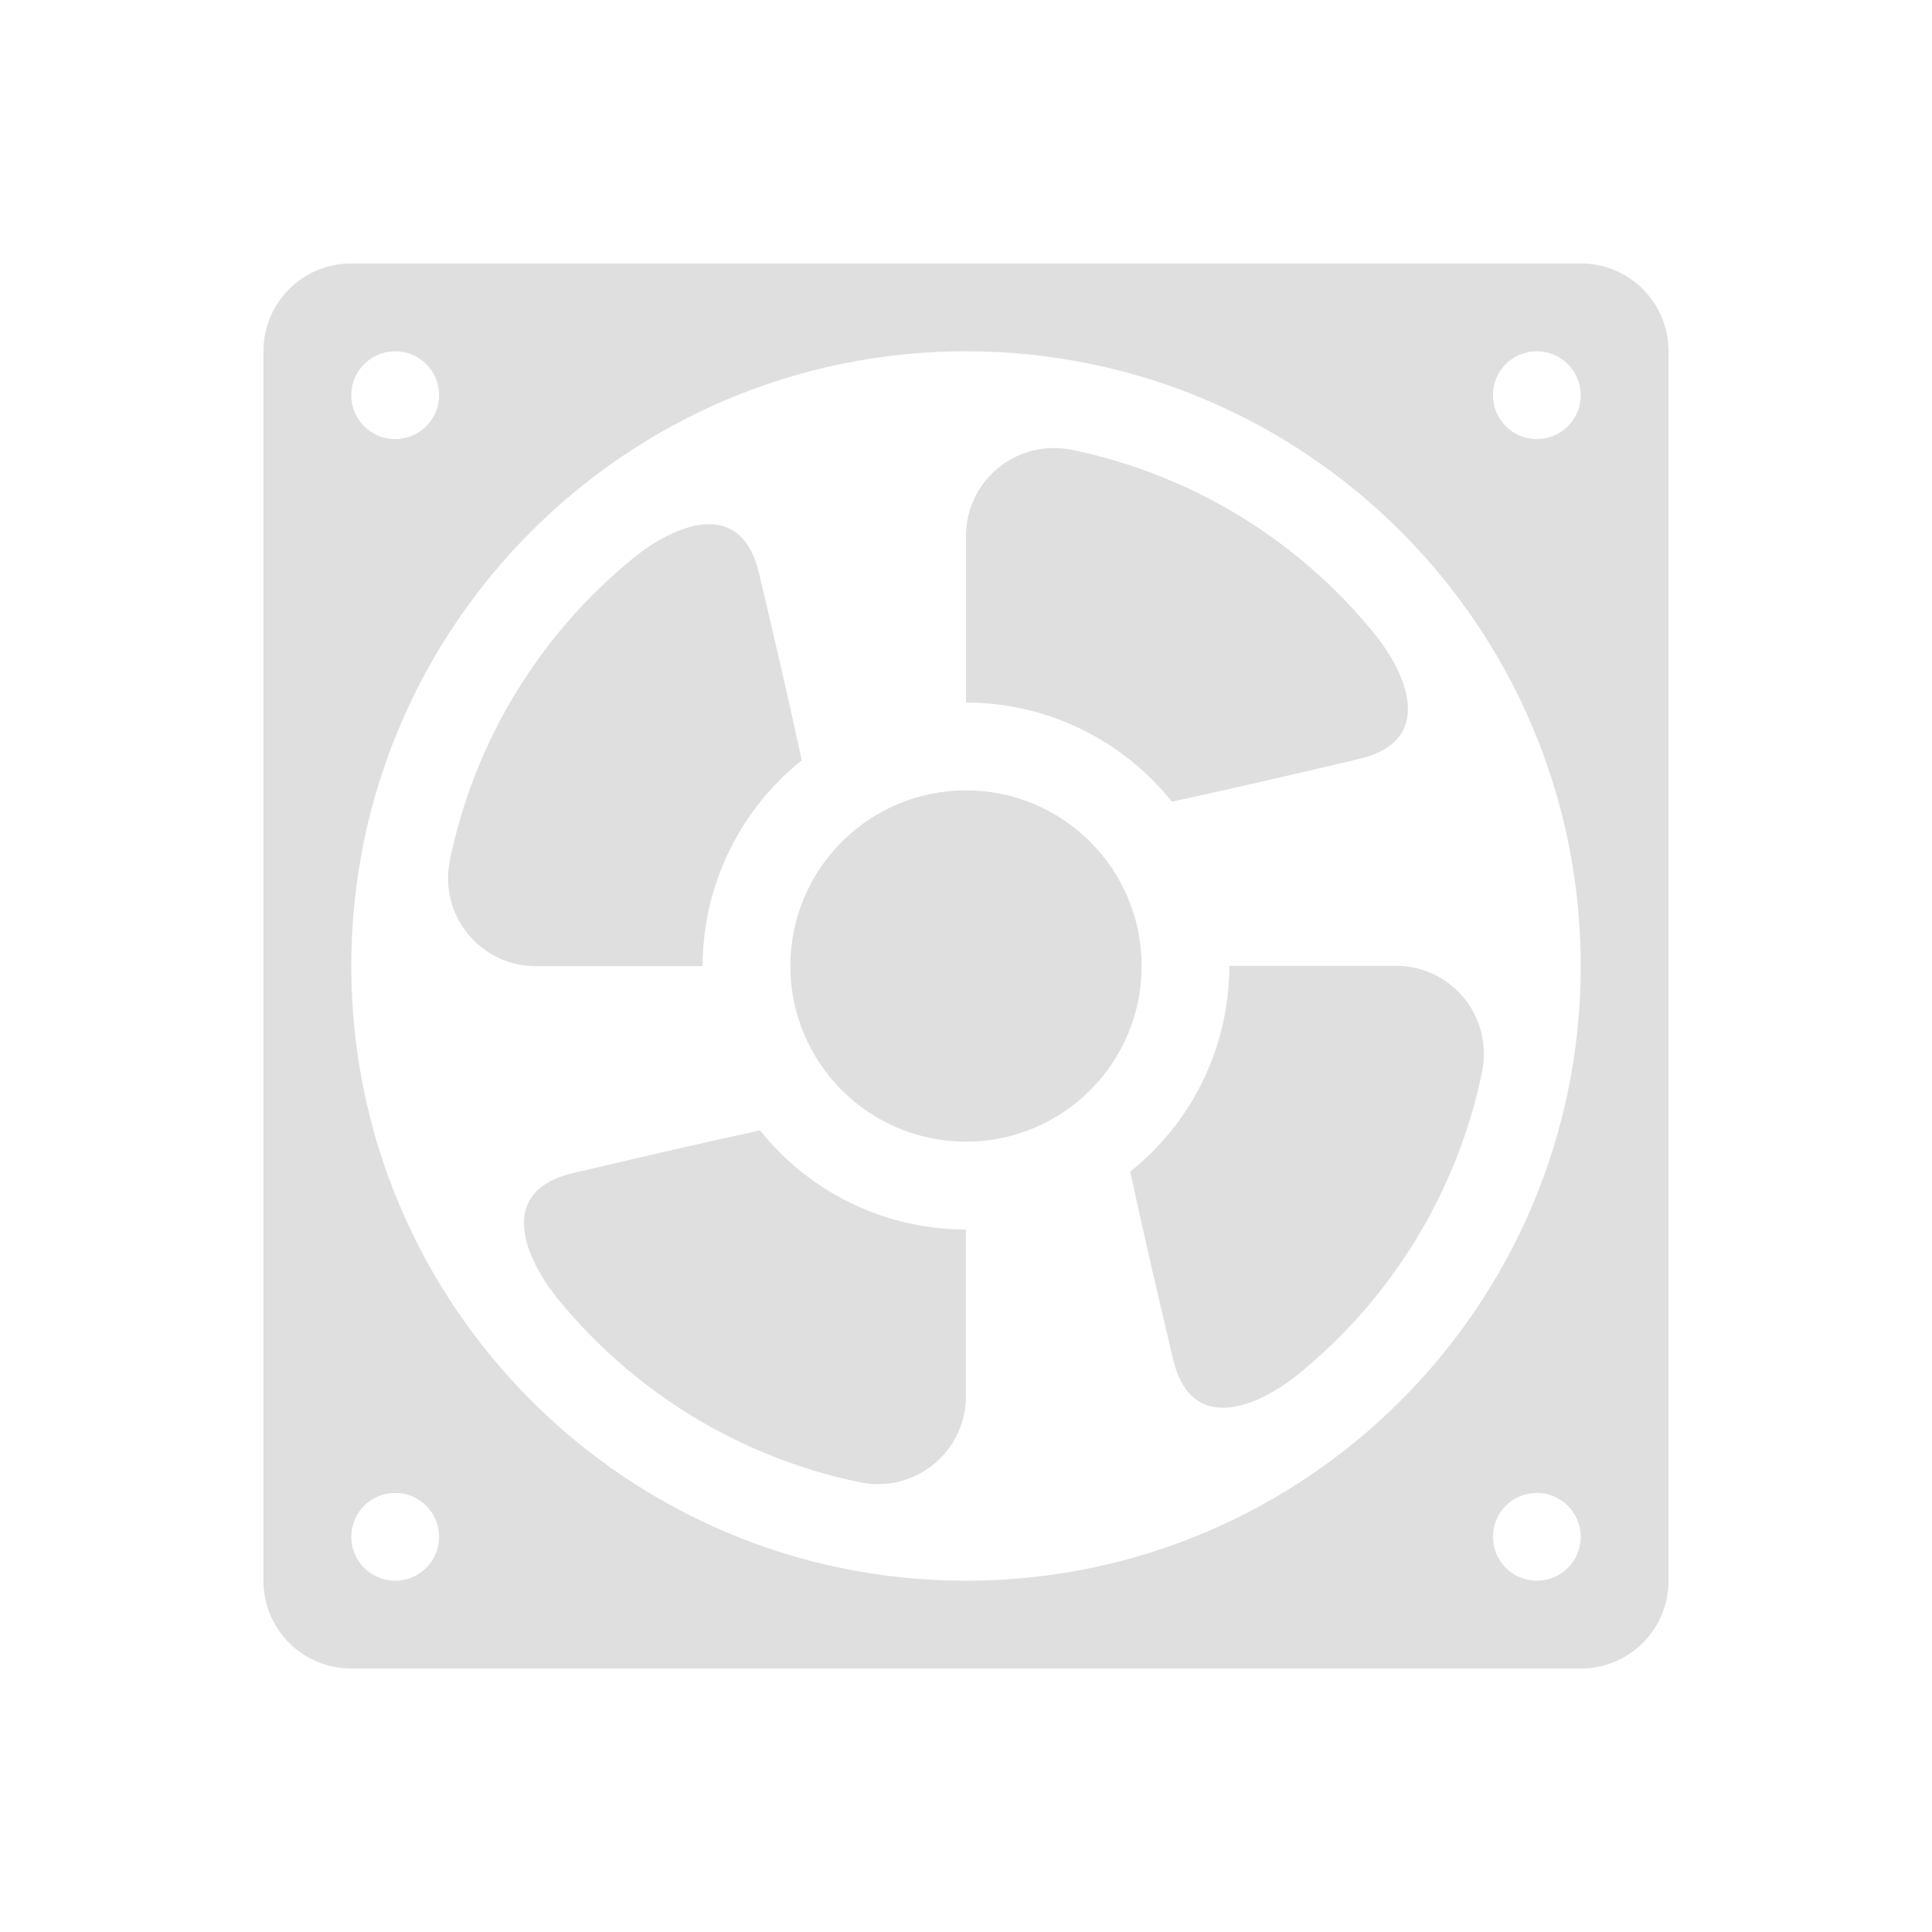
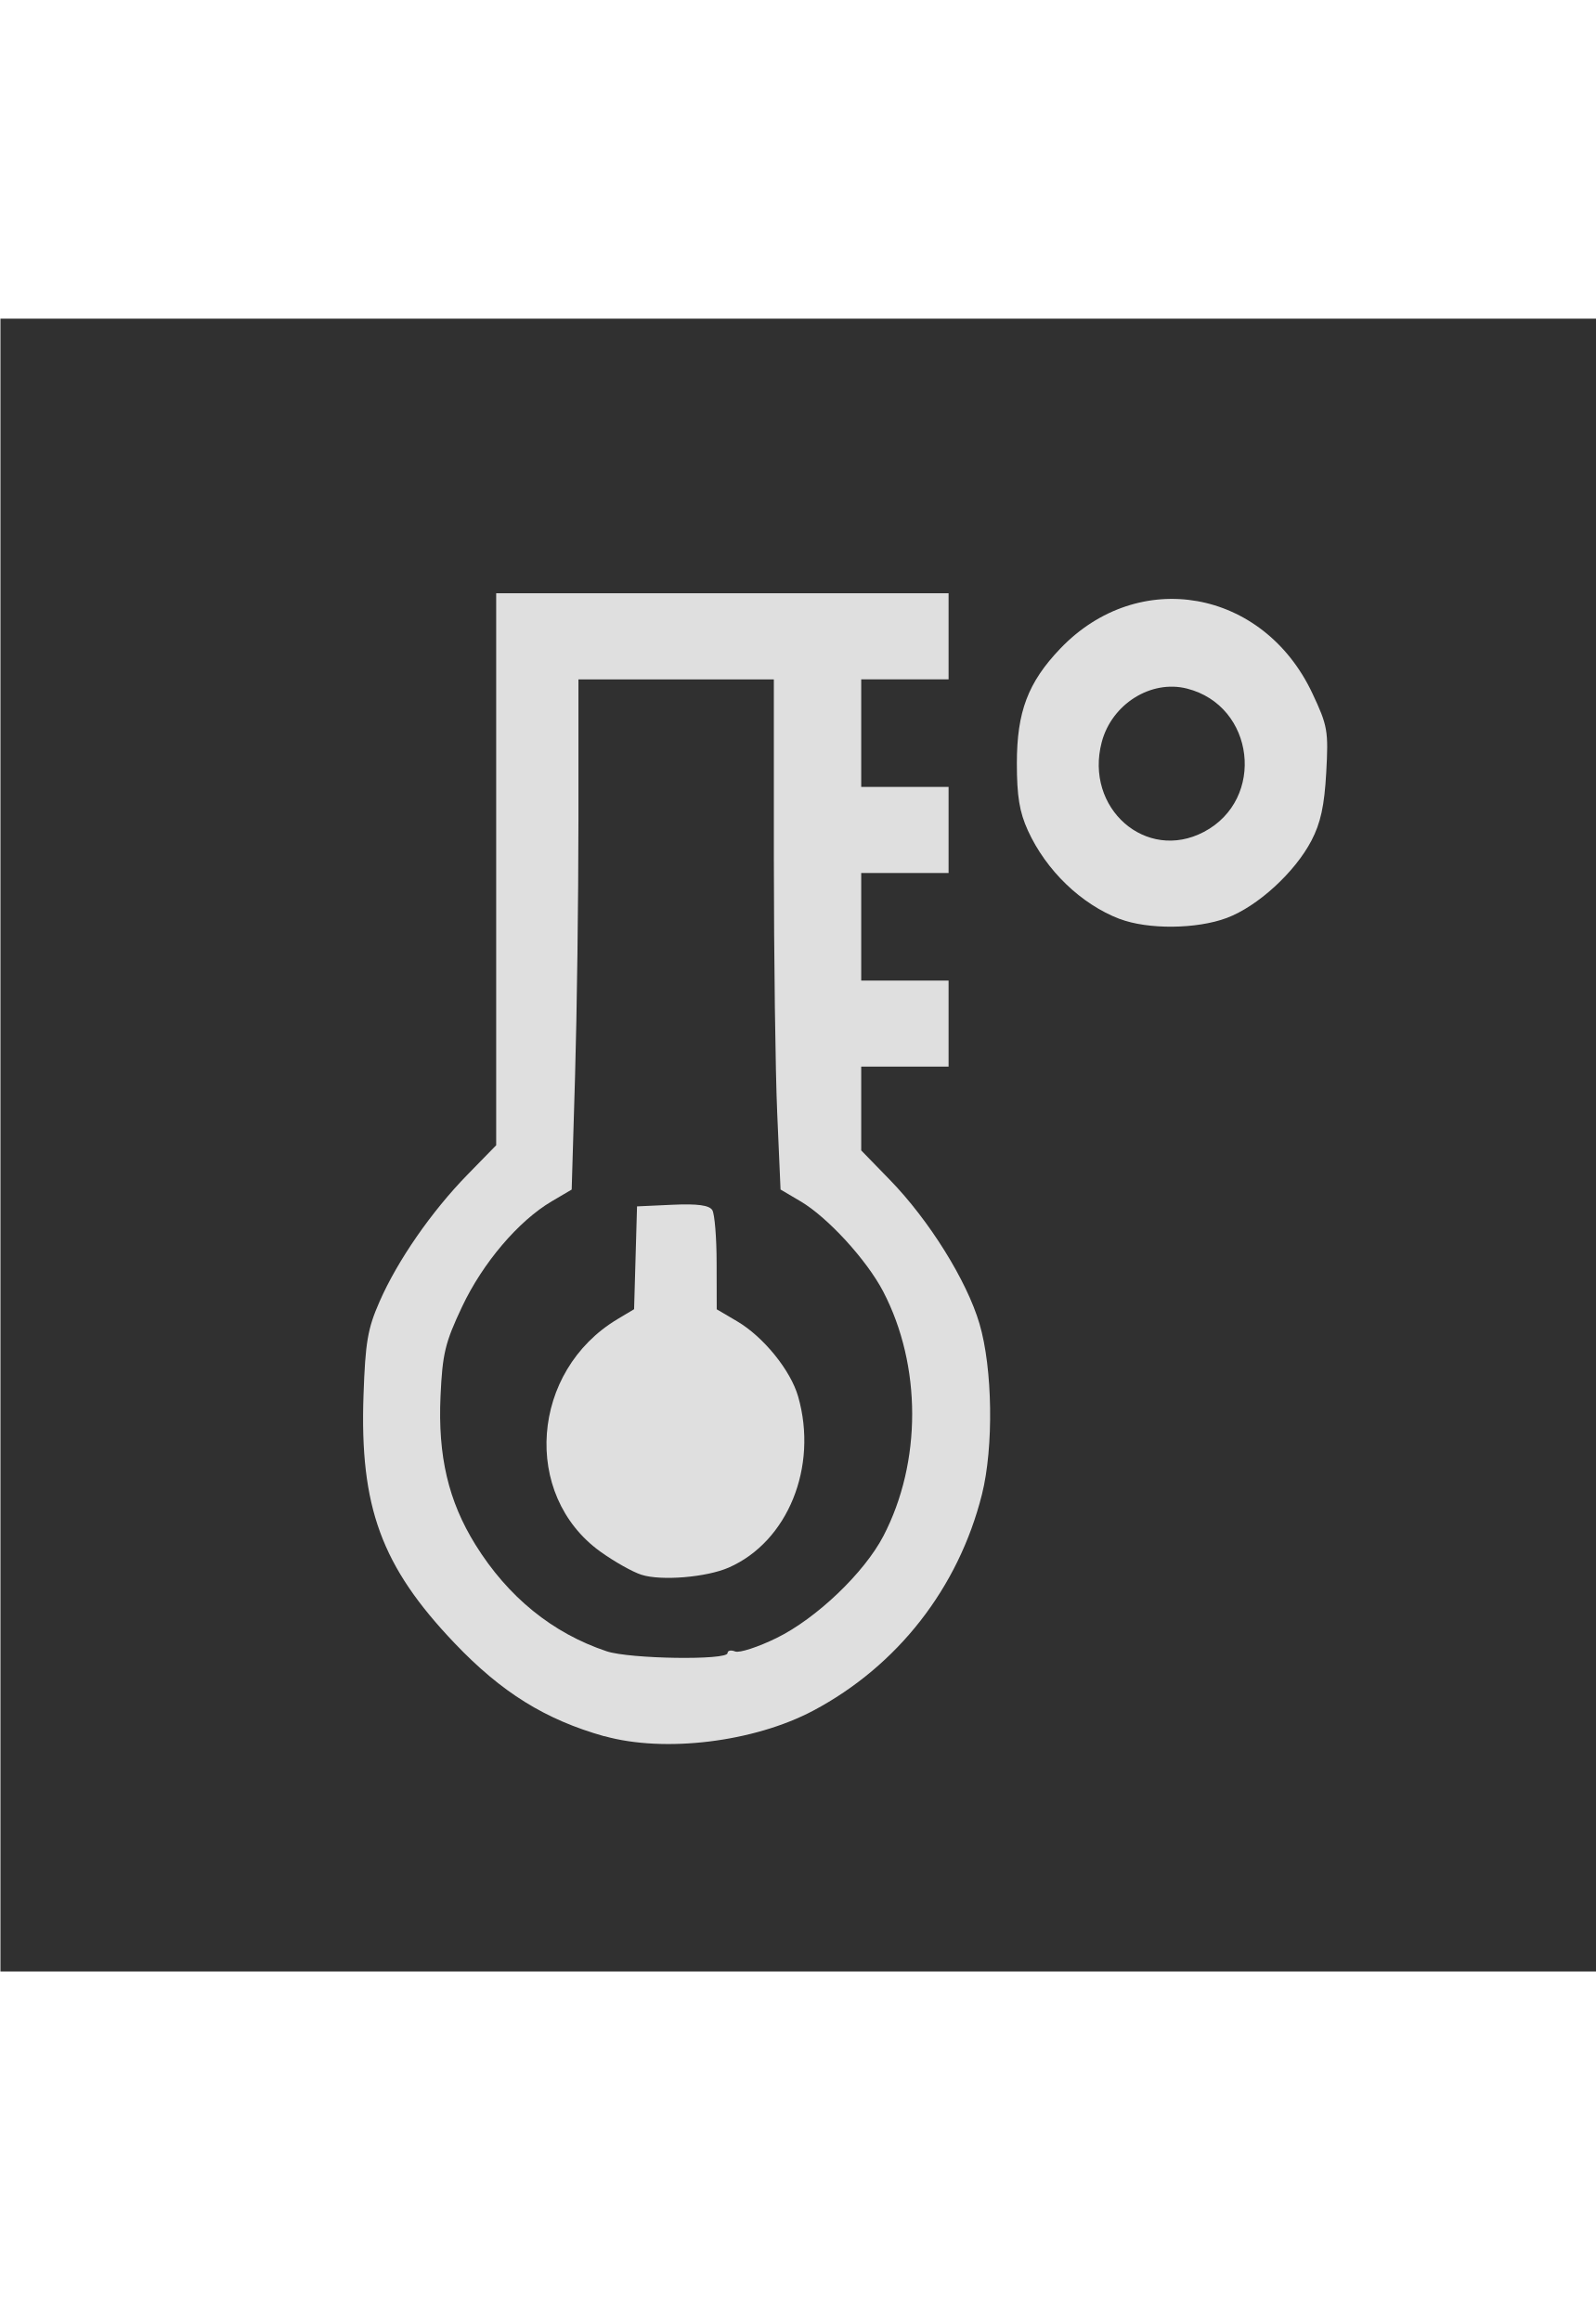
- <svg xmlns="http://www.w3.org/2000/svg" width="22" height="22" version="1.1">
-   <defs>
-     <style id="current-color-scheme" type="text/css">
-    .ColorScheme-Text { color:#dfdfdf; } .ColorScheme-Highlight { color:#4285f4; }
-   </style>
+ <svg xmlns="http://www.w3.org/2000/svg" version="1.1" id="svg2" width="29.333" height="42.667" viewBox="0 0 29.333 42.667">
+   <defs id="defs6">
+     <rect x="3.79" y="17.124" width="30.728" height="15.037" id="rect257" />
  </defs>
-   <g transform="translate(3,-1030.4)">
-     <path style="fill:currentColor" class="ColorScheme-Text" d="m1 3c-0.554 0-1 0.446-1 1v14c0 0.554 0.446 1 1 1h14c0.554 0 1-0.446 1-1v-14c0-0.554-0.446-1-1-1h-14zm0.5 1a0.5 0.5 0 0 1 0.5 0.5 0.5 0.5 0 0 1 -0.5 0.5 0.5 0.5 0 0 1 -0.5 -0.5 0.5 0.5 0 0 1 0.5 -0.5zm6.5 0a7 7 0 0 1 7 7 7 7 0 0 1 -7 7 7 7 0 0 1 -7 -7 7 7 0 0 1 7 -7zm6.5 0a0.5 0.5 0 0 1 0.5 0.5 0.5 0.5 0 0 1 -0.5 0.5 0.5 0.5 0 0 1 -0.5 -0.5 0.5 0.5 0 0 1 0.5 -0.5zm-13 13a0.5 0.5 0 0 1 0.5 0.5 0.5 0.5 0 0 1 -0.5 0.5 0.5 0.5 0 0 1 -0.5 -0.5 0.5 0.5 0 0 1 0.5 -0.5zm13 0a0.5 0.5 0 0 1 0.5 0.5 0.5 0.5 0 0 1 -0.5 0.5 0.5 0.5 0 0 1 -0.5 -0.5 0.5 0.5 0 0 1 0.5 -0.5z" transform="translate(0,1030.4)" />
-     <circle style="fill:currentColor" class="ColorScheme-Text" cx="8" cy="1041.4" r="2" />
-     <path style="fill:currentColor" class="ColorScheme-Text" d="m9.002 5.102c-0.553-0.001-1.002 0.447-1.002 1v1.898a3 3 0 0 1 2.344 1.129c0.789-0.171 1.455-0.328 2.129-0.486 0.894-0.211 0.533-0.99 0.175-1.43-0.873-1.074-2.091-1.813-3.447-2.092-0.066-0.013-0.132-0.02-0.199-0.02z" transform="translate(0,1030.4)" />
-     <path style="fill:currentColor" class="ColorScheme-Text" d="m13.897 1042.4c0.001-0.553-0.447-1.002-1-1.002h-1.898a3 3 0 0 1 -1.129 2.344c0.17 0.789 0.328 1.455 0.486 2.129 0.211 0.894 0.989 0.533 1.43 0.176 1.074-0.874 1.813-2.091 2.092-3.447 0.013-0.066 0.02-0.132 0.02-0.199z" />
-     <path style="fill:currentColor" class="ColorScheme-Text" d="m6.997 1047.3c0.553 0.001 1.002-0.447 1.002-1v-1.899a3 3 0 0 1 -2.344 -1.129c-0.789 0.171-1.455 0.328-2.129 0.486-0.894 0.211-0.533 0.99-0.176 1.43 0.874 1.074 2.091 1.813 3.447 2.092 0.066 0.013 0.132 0.02 0.199 0.02z" />
-     <path style="fill:currentColor" class="ColorScheme-Text" d="m2.102 1040.4c-0.001 0.553 0.447 1.002 1 1.002h1.899a3 3 0 0 1 1.129 -2.344c-0.171-0.789-0.328-1.455-0.486-2.129-0.211-0.894-0.99-0.533-1.43-0.176-1.074 0.874-1.813 2.091-2.092 3.447-0.013 0.066-0.02 0.132-0.02 0.199z" />
+   <g id="g10">
+     <rect style="fill:#303030;fill-opacity:1;stroke-width:0.999" id="rect870" width="29.345" height="30.384" x="0.008" y="5.858" />
+     <path style="fill:#dfdfdf;fill-opacity:1;stroke-width:0.097" d="m 20.581,16.893 c -0.709,-0.272 -1.351,-0.891 -1.686,-1.625 -0.155,-0.341 -0.203,-0.631 -0.203,-1.237 0,-0.946 0.205,-1.487 0.797,-2.107 1.438,-1.505 3.732,-1.098 4.635,0.821 0.282,0.599 0.297,0.689 0.255,1.457 -0.034,0.612 -0.103,0.927 -0.272,1.251 -0.305,0.584 -0.991,1.211 -1.557,1.422 -0.554,0.207 -1.452,0.215 -1.968,0.017 z m 1.549,-1.6 c 1.141,-0.6 0.938,-2.319 -0.311,-2.635 -0.662,-0.168 -1.383,0.286 -1.567,0.985 -0.32,1.214 0.813,2.21 1.878,1.65 z" id="path841" />
+     <path style="fill:#dfdfdf;fill-opacity:1;stroke-width:0.097" d="M 11.109,31.918 C 10.024,31.612 9.22,31.113 8.357,30.207 7.011,28.795 6.611,27.705 6.682,25.649 6.716,24.673 6.758,24.425 6.977,23.927 7.308,23.171 7.933,22.27 8.593,21.594 L 9.121,21.053 V 15.98 10.906 h 4.158 4.158 v 0.791 0.791 h -0.803 -0.803 v 0.989 0.989 h 0.803 0.803 v 0.791 0.791 h -0.803 -0.803 v 0.989 0.989 h 0.803 0.803 v 0.791 0.791 h -0.803 -0.803 v 0.77 0.77 l 0.526,0.541 c 0.722,0.742 1.415,1.853 1.648,2.645 0.242,0.82 0.263,2.271 0.045,3.139 -0.431,1.717 -1.551,3.151 -3.101,3.974 -1.09,0.578 -2.736,0.779 -3.841,0.468 z m 2.265,-1.529 c 0,-0.048 0.063,-0.061 0.14,-0.03 0.077,0.031 0.419,-0.08 0.76,-0.247 0.733,-0.359 1.612,-1.198 1.965,-1.876 0.706,-1.358 0.705,-3.13 -0.003,-4.492 -0.303,-0.582 -1.022,-1.367 -1.522,-1.661 L 14.348,21.867 14.287,20.467 c -0.034,-0.77 -0.061,-2.88 -0.062,-4.689 l -2.43e-4,-3.289 h -1.796 -1.796 v 2.606 c 0,1.433 -0.028,3.543 -0.062,4.689 l -0.062,2.084 -0.367,0.216 c -0.611,0.36 -1.267,1.131 -1.648,1.938 -0.312,0.661 -0.36,0.859 -0.396,1.642 -0.05,1.103 0.144,1.93 0.641,2.731 0.598,0.963 1.418,1.629 2.414,1.961 0.424,0.141 2.221,0.168 2.221,0.033 z" id="path843" />
+     <path style="fill:#dfdfdf;fill-opacity:1;stroke-width:0.097" d="M 11.791,28.949 C 11.628,28.897 11.288,28.705 11.035,28.523 9.588,27.479 9.757,25.202 11.352,24.249 l 0.304,-0.182 0.027,-0.945 0.027,-0.945 0.653,-0.03 c 0.459,-0.021 0.676,0.009 0.731,0.099 0.043,0.071 0.079,0.51 0.079,0.976 l 0.002,0.847 0.374,0.22 c 0.485,0.285 0.985,0.902 1.123,1.385 0.369,1.29 -0.19,2.667 -1.277,3.143 -0.409,0.179 -1.242,0.248 -1.603,0.132 z" id="path845" />
  </g>
</svg>
